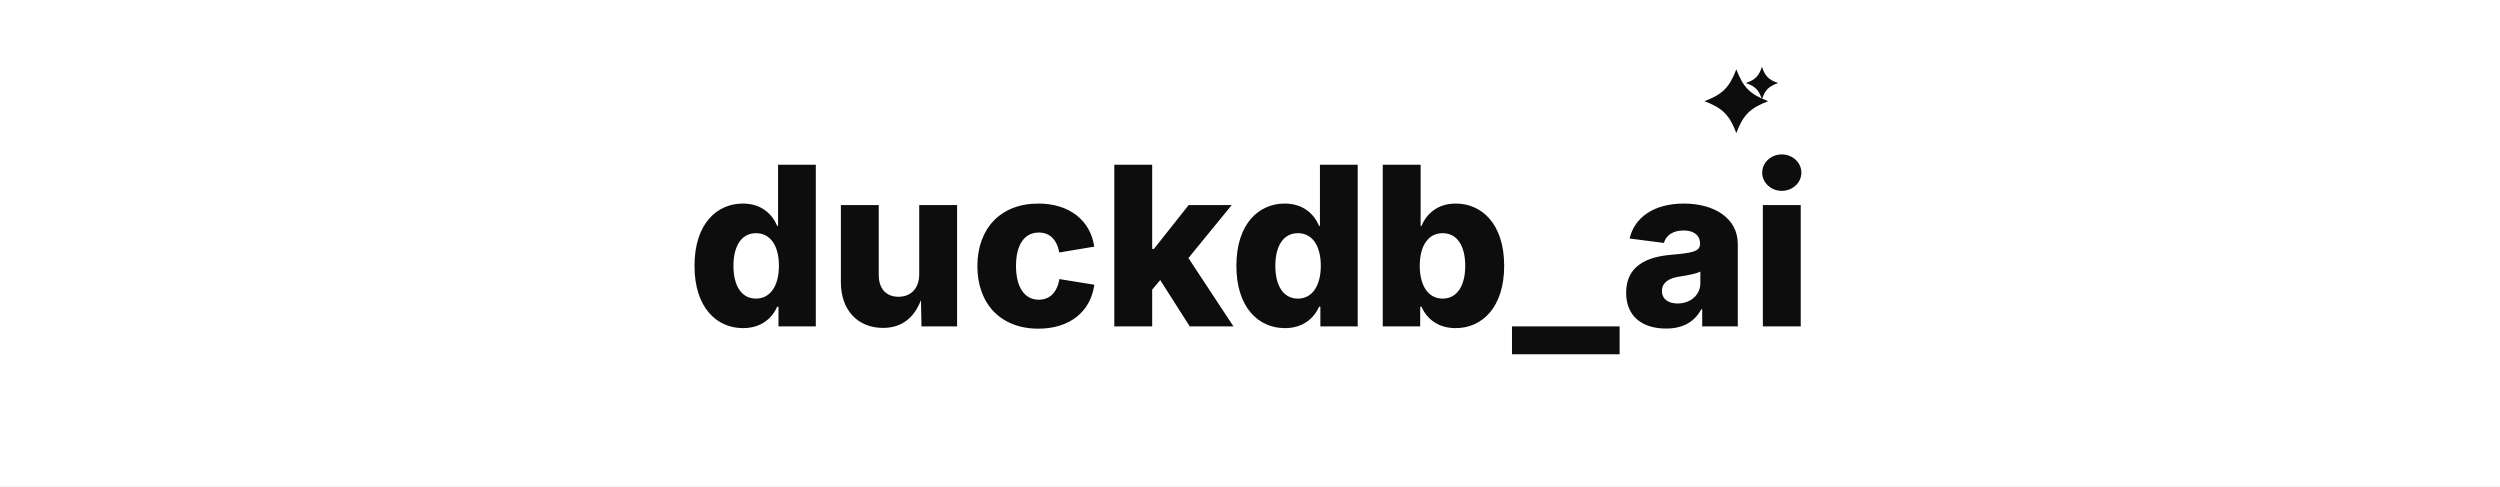
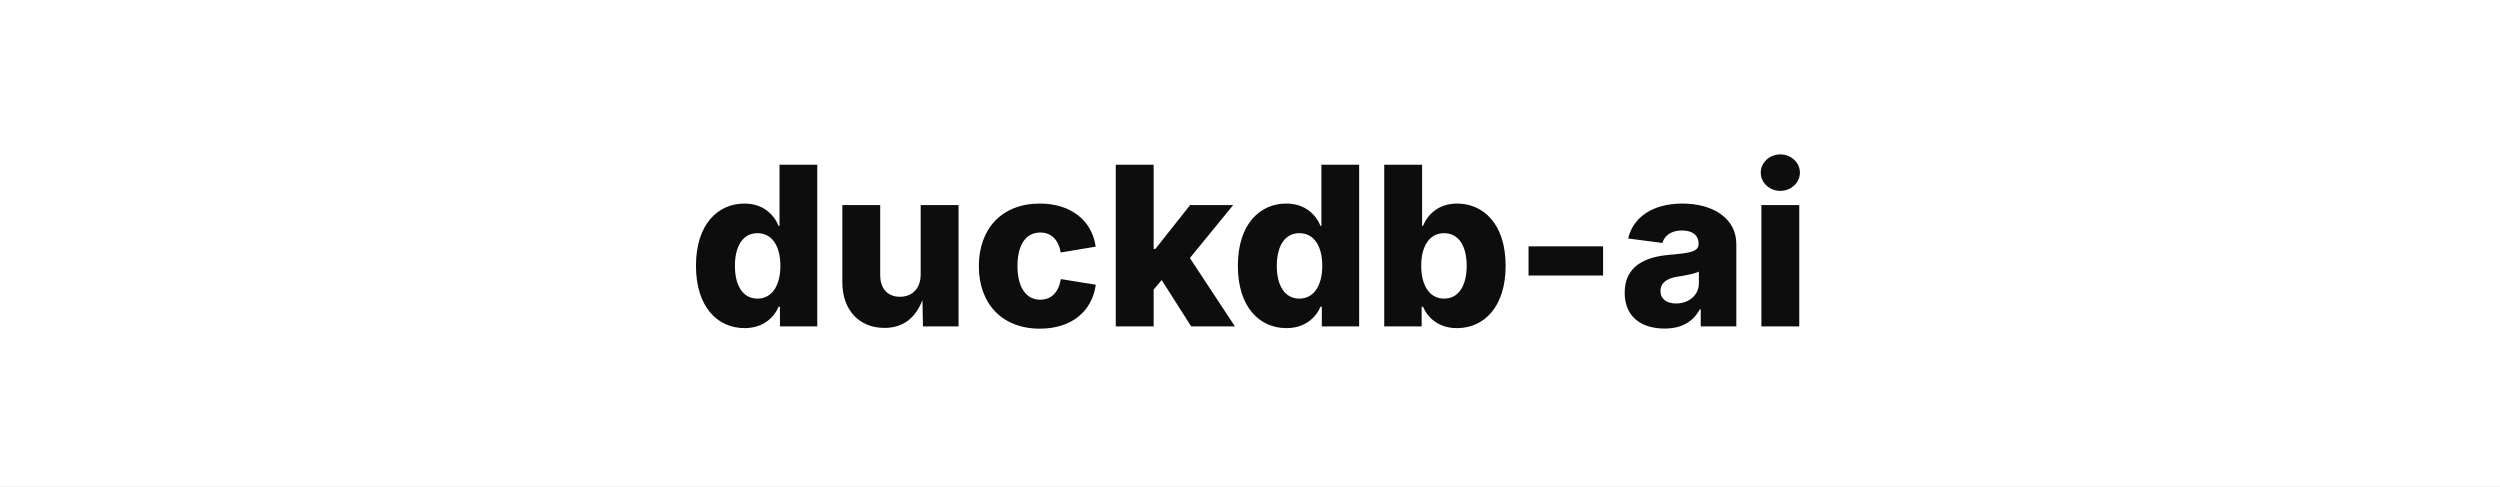
<svg xmlns="http://www.w3.org/2000/svg" viewBox="0 0 720 140" role="img" aria-labelledby="title desc">
  <rect width="720" height="140" fill="#ffffff" />
-   <g transform="translate(488 16) scale(0.18)">
-     <path d="M67 22C78 51 89 62 118 73C89 84 78 95 67 124C56 95 45 84 16 73C45 62 56 51 67 22Z" fill="#0d0d0d" />
-     <path d="M108 18C113 33 119 39 134 44C119 49 113 55 108 70C103 55 97 49 82 44C97 39 103 33 108 18Z" fill="#0d0d0d" />
-   </g>
-   <text x="360" y="94" text-anchor="middle" font-family="Inter, ui-sans-serif, system-ui, -apple-system, BlinkMacSystemFont, Segoe UI, sans-serif" font-size="64" font-weight="760" letter-spacing="0" fill="#0d0d0d">duckdb_ai</text>
+   <text x="360" y="94" text-anchor="middle" font-family="Inter, ui-sans-serif, system-ui, -apple-system, BlinkMacSystemFont, Segoe UI, sans-serif" font-size="64" font-weight="760" letter-spacing="0" fill="#0d0d0d">duckdb-ai</text>
</svg>
